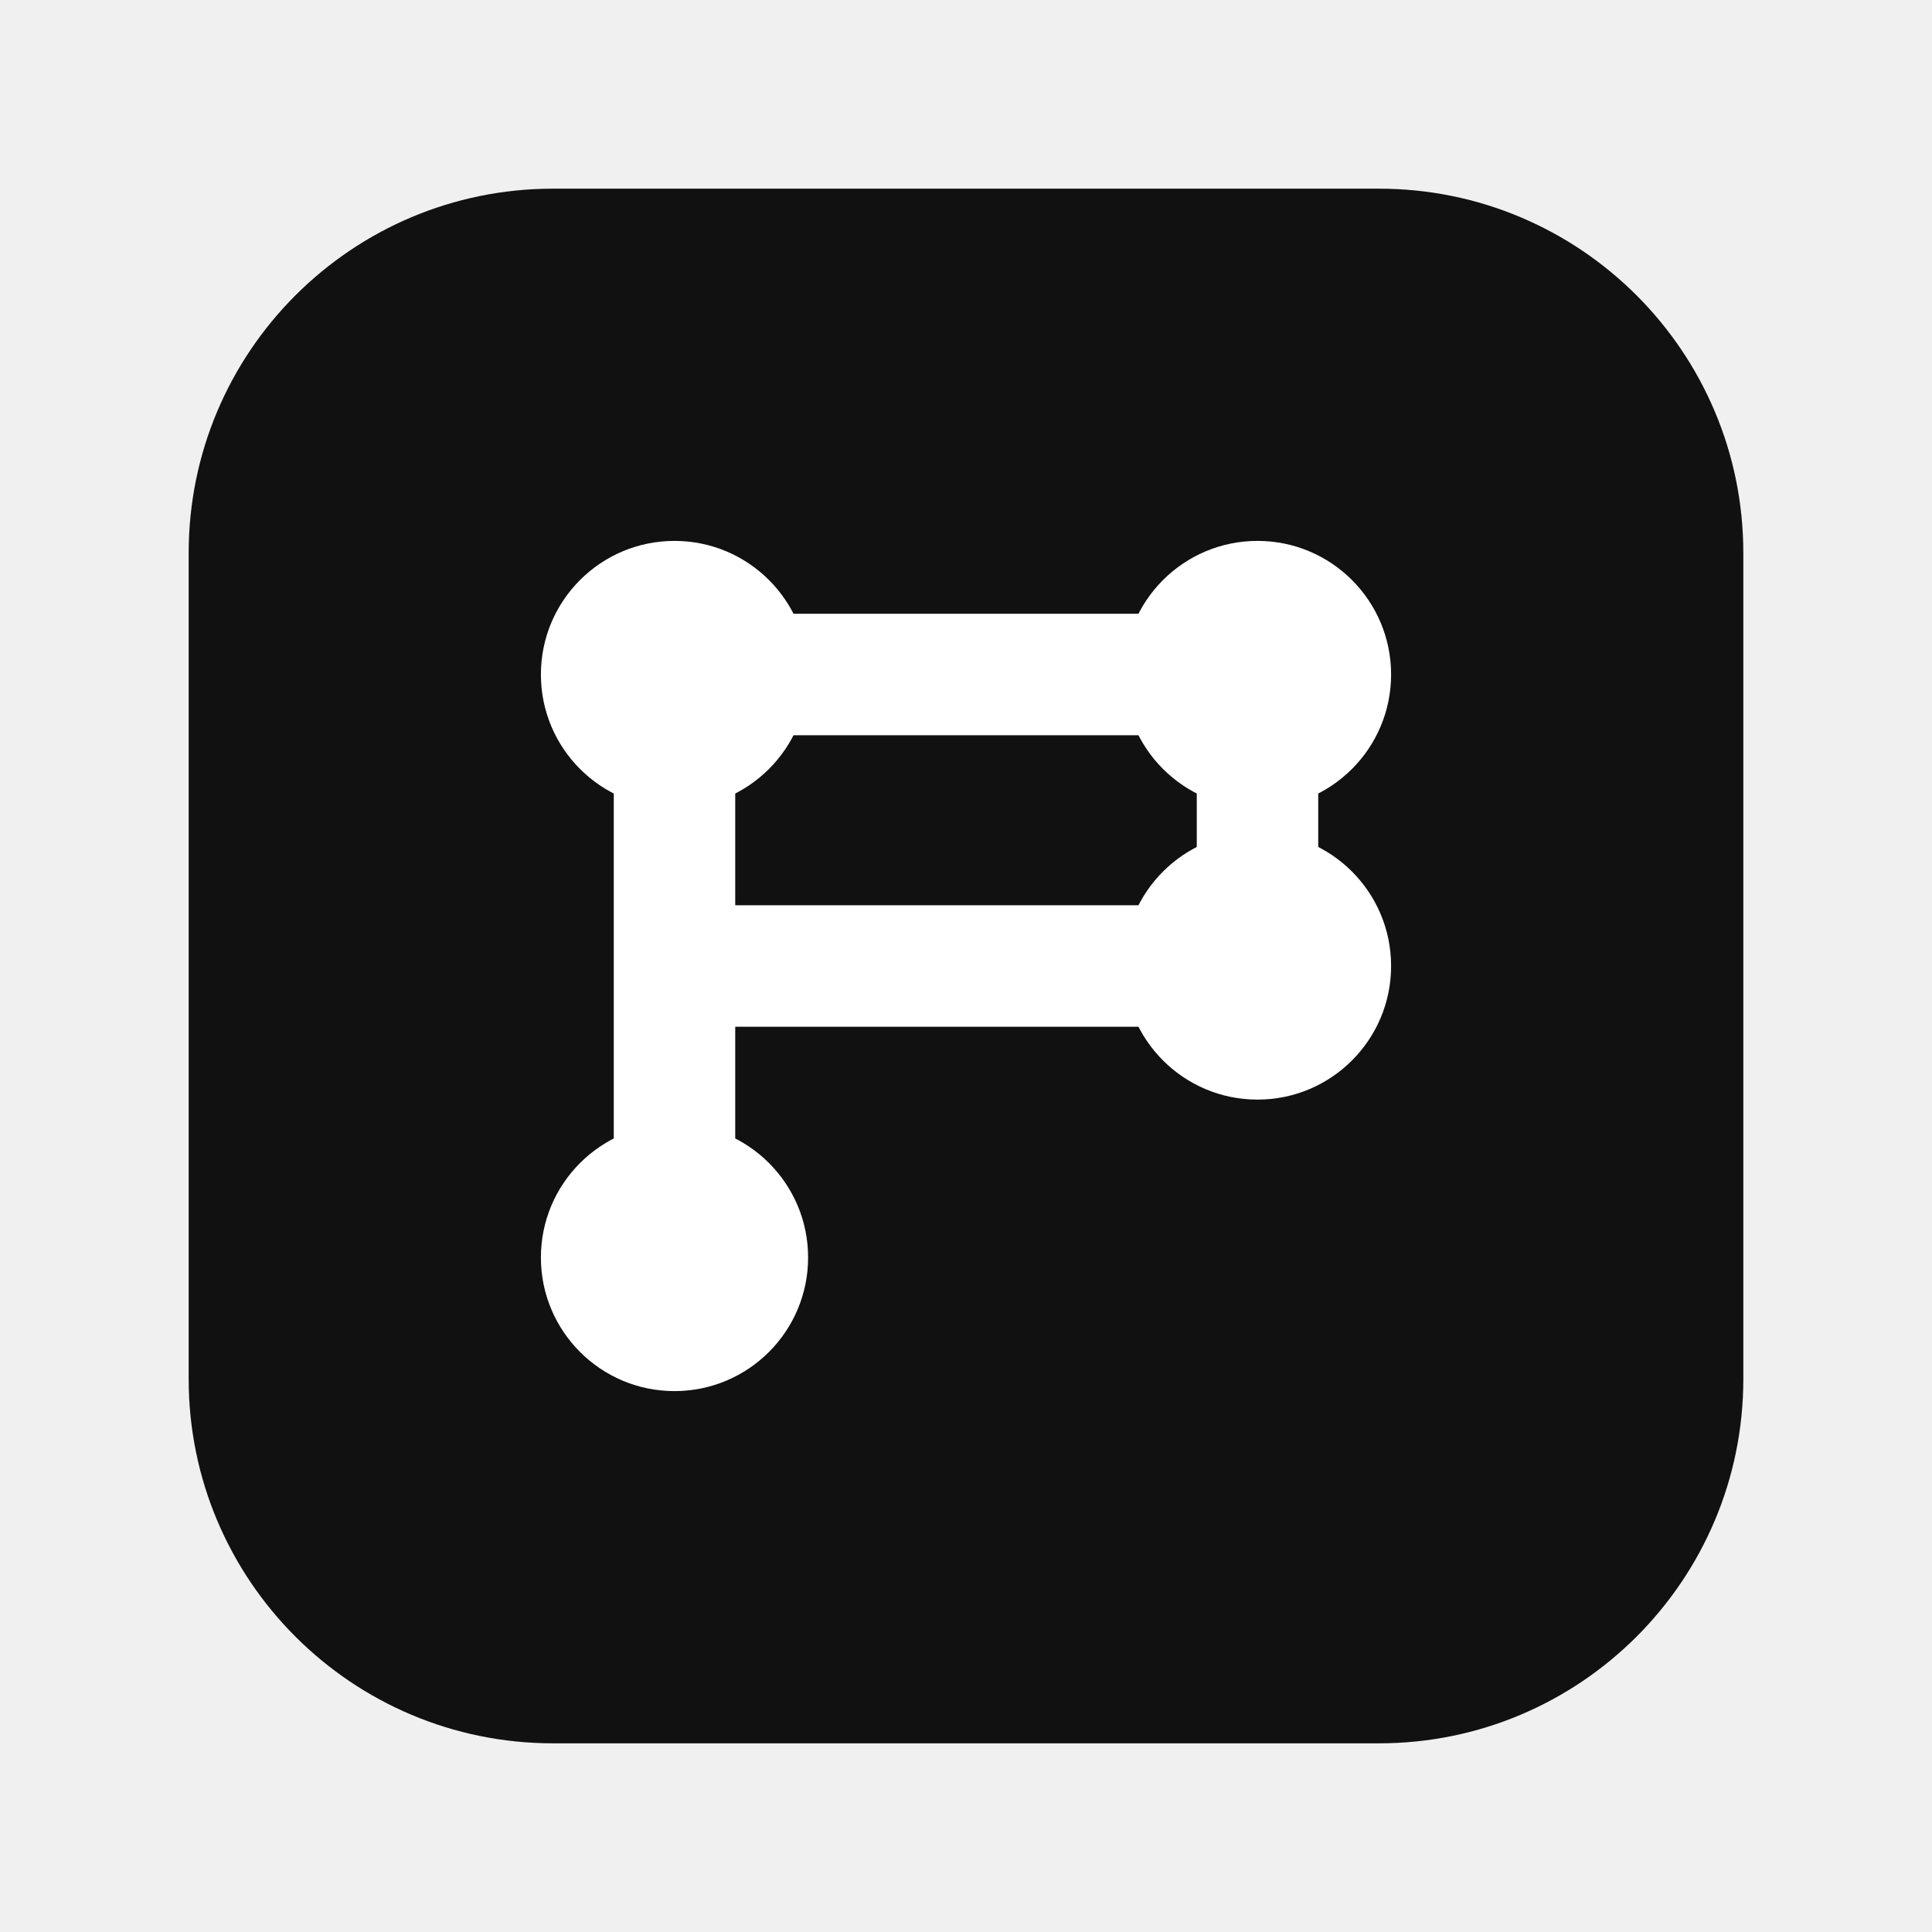
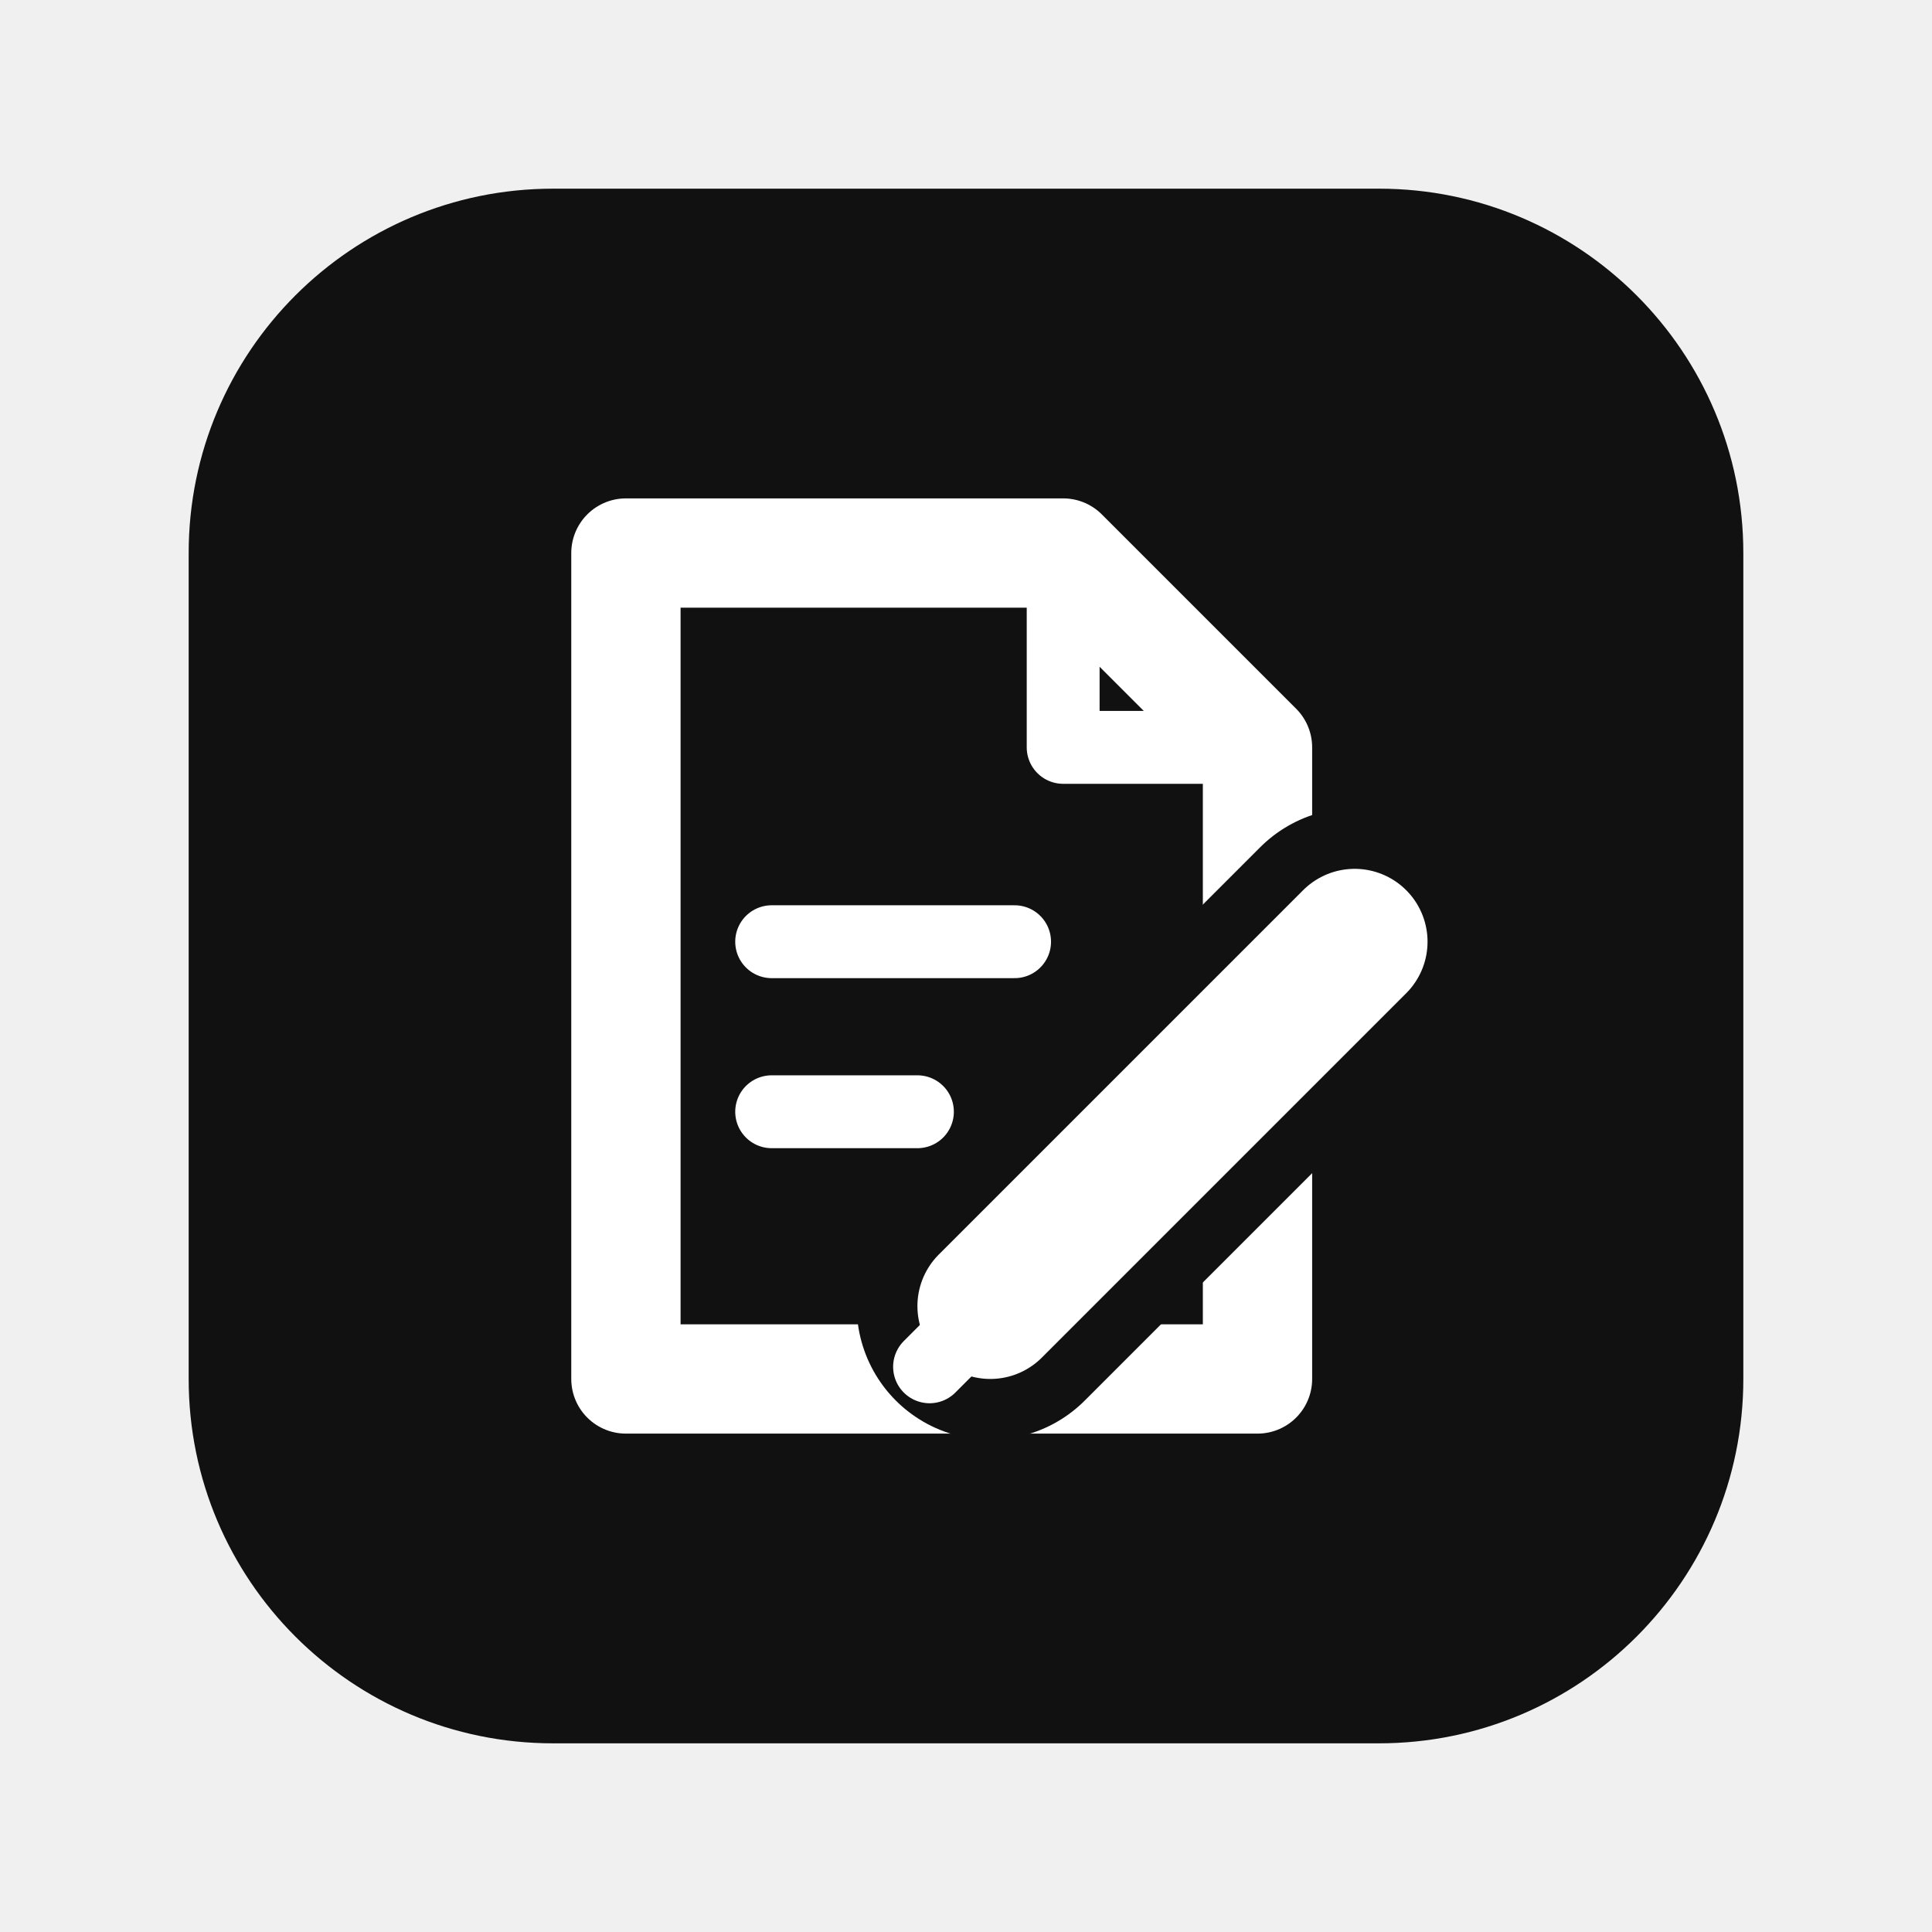
<svg xmlns="http://www.w3.org/2000/svg" viewBox="0 0 1024 1024">
  <g transform="translate(100 100) scale(12.875)">
    <rect width="64" height="64" rx="15" fill="#111" />
-     <path d="M20 44V20H44V32H20" fill="none" stroke="#fff" stroke-width="5" stroke-linecap="round" stroke-linejoin="round" />
-     <g fill="#fff">
-       <circle cx="20" cy="44" r="5.5" />
-       <circle cx="20" cy="20" r="5.5" />
-       <circle cx="44" cy="20" r="5.5" />
-       <circle cx="44" cy="32" r="5.5" />
-     </g>
+     <path d="M18 15H36L44 23V49H18Z" stroke="#fff" stroke-width="4.5" stroke-linecap="round" stroke-linejoin="round" fill="none" />
+     <path d="M36 15V23H44" stroke="#fff" stroke-width="3" stroke-linejoin="round" fill="none" />
+     <path d="M24 31H34M24 38H30" stroke="#fff" stroke-width="3" stroke-linecap="round" />
+     <path d="M33 46L48 31" stroke="#111" stroke-width="11" stroke-linecap="round" />
+     <path d="M33 46L48 31" stroke="#fff" stroke-width="6" stroke-linecap="round" />
+     <path d="M33 46L30.5 48.5" stroke="#fff" stroke-width="3" stroke-linecap="round" />
  </g>
</svg>
